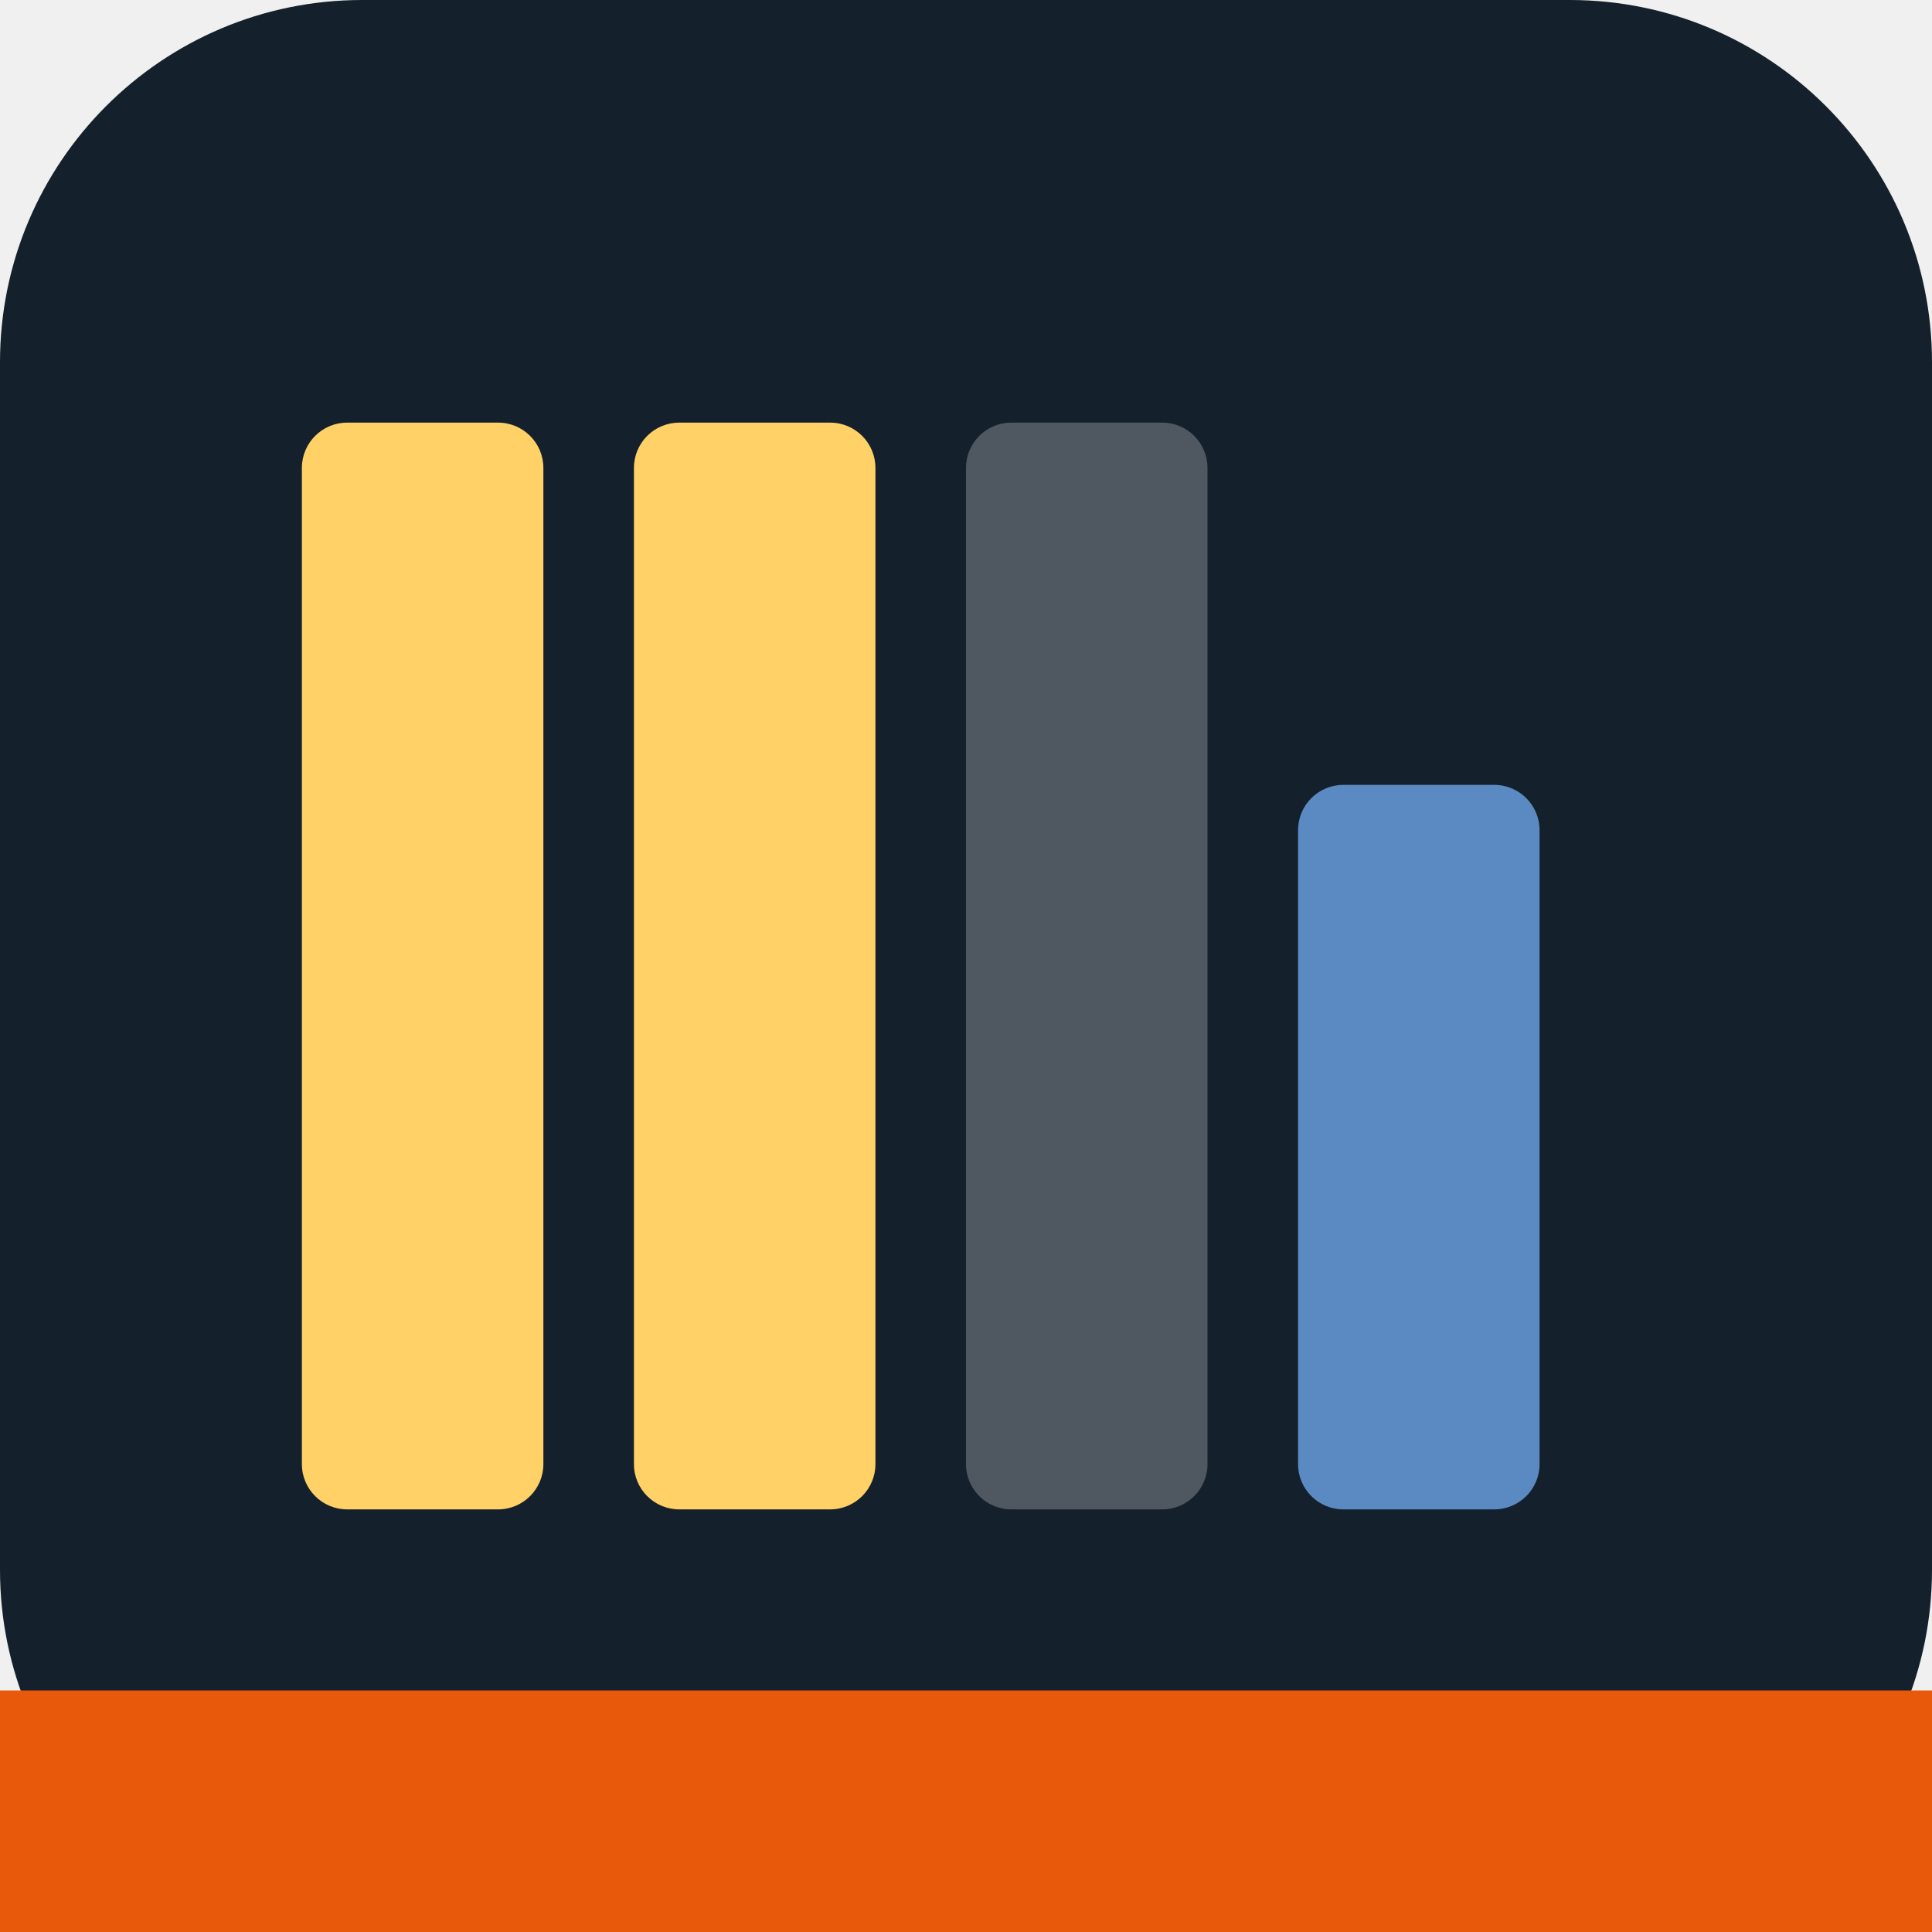
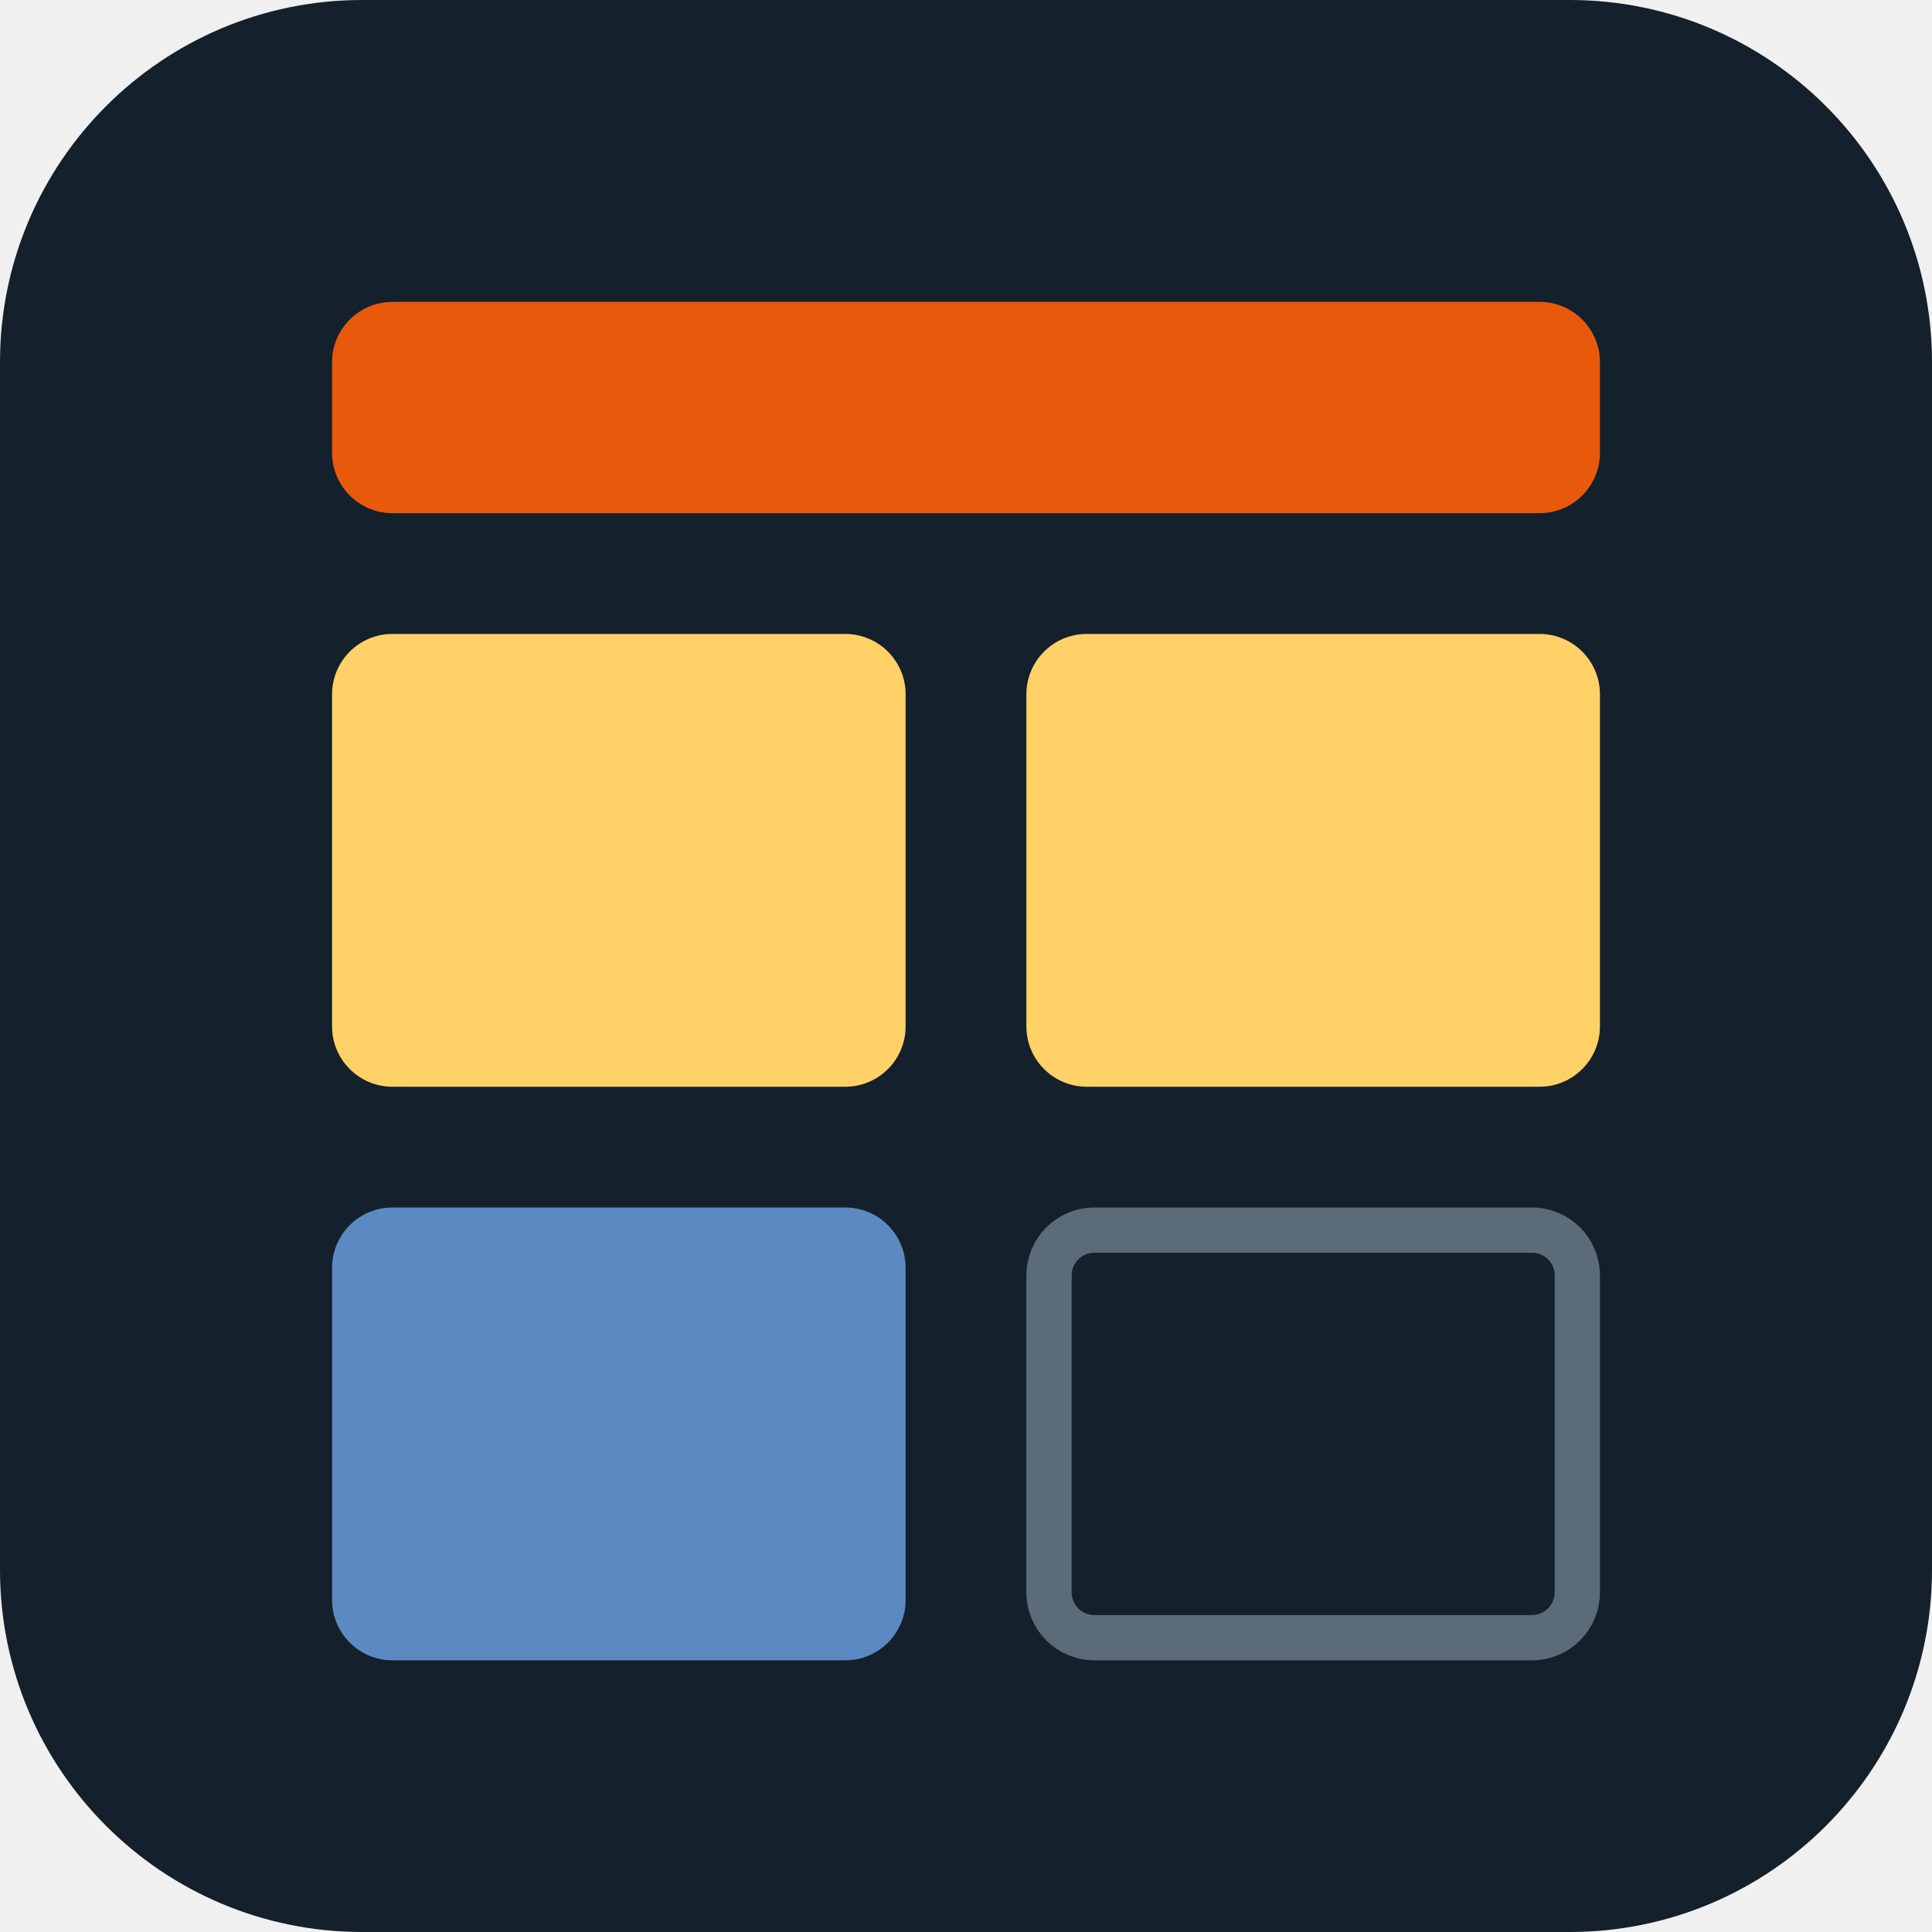
<svg xmlns="http://www.w3.org/2000/svg" viewBox="0 0 64 64">
  <rect width="64" height="64" rx="12" fill="#14202b" />
-   <g>
-     <rect x="10" y="14" width="8" height="36" rx="1.5" fill="#ffd166" />
-     <rect x="21" y="14" width="8" height="36" rx="1.5" fill="#ffd166" />
-     <rect x="32" y="14" width="8" height="36" rx="1.5" fill="#fff" opacity=".25" />
-     <rect x="43" y="26" width="8" height="24" rx="1.5" fill="#5b8ac2" />
-     <rect x="54" y="26" width="0" height="0" />
-   </g>
-   <rect x="0" y="56" width="64" height="8" fill="#e8590c" />
+   <rect x="11" y="10" width="42" height="7" rx="2" fill="#e8590c" />
+   <rect x="11" y="21" width="19" height="15" rx="2" fill="#ffd166" />
+   <rect x="34" y="21" width="19" height="15" rx="2" fill="#ffd166" />
+   <rect x="11" y="40" width="19" height="15" rx="2" fill="#5b8ac2" />
+   <rect x="34.75" y="40.75" width="17.5" height="13.5" rx="1.5" fill="none" stroke="#5b6b78" stroke-width="1.5" />
</svg>
